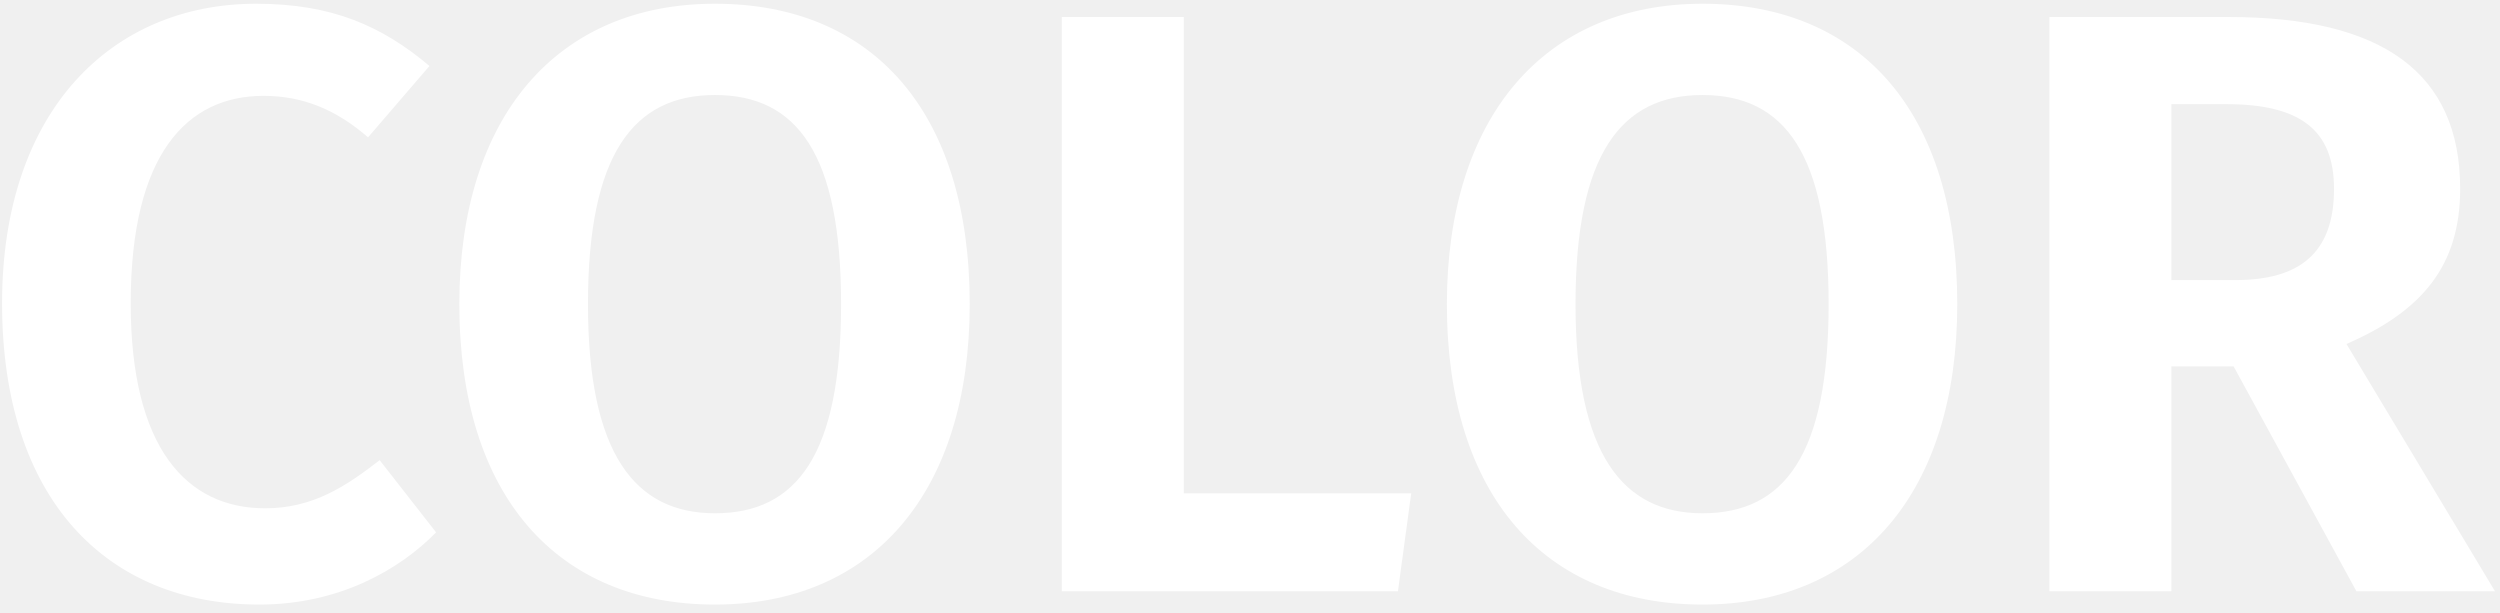
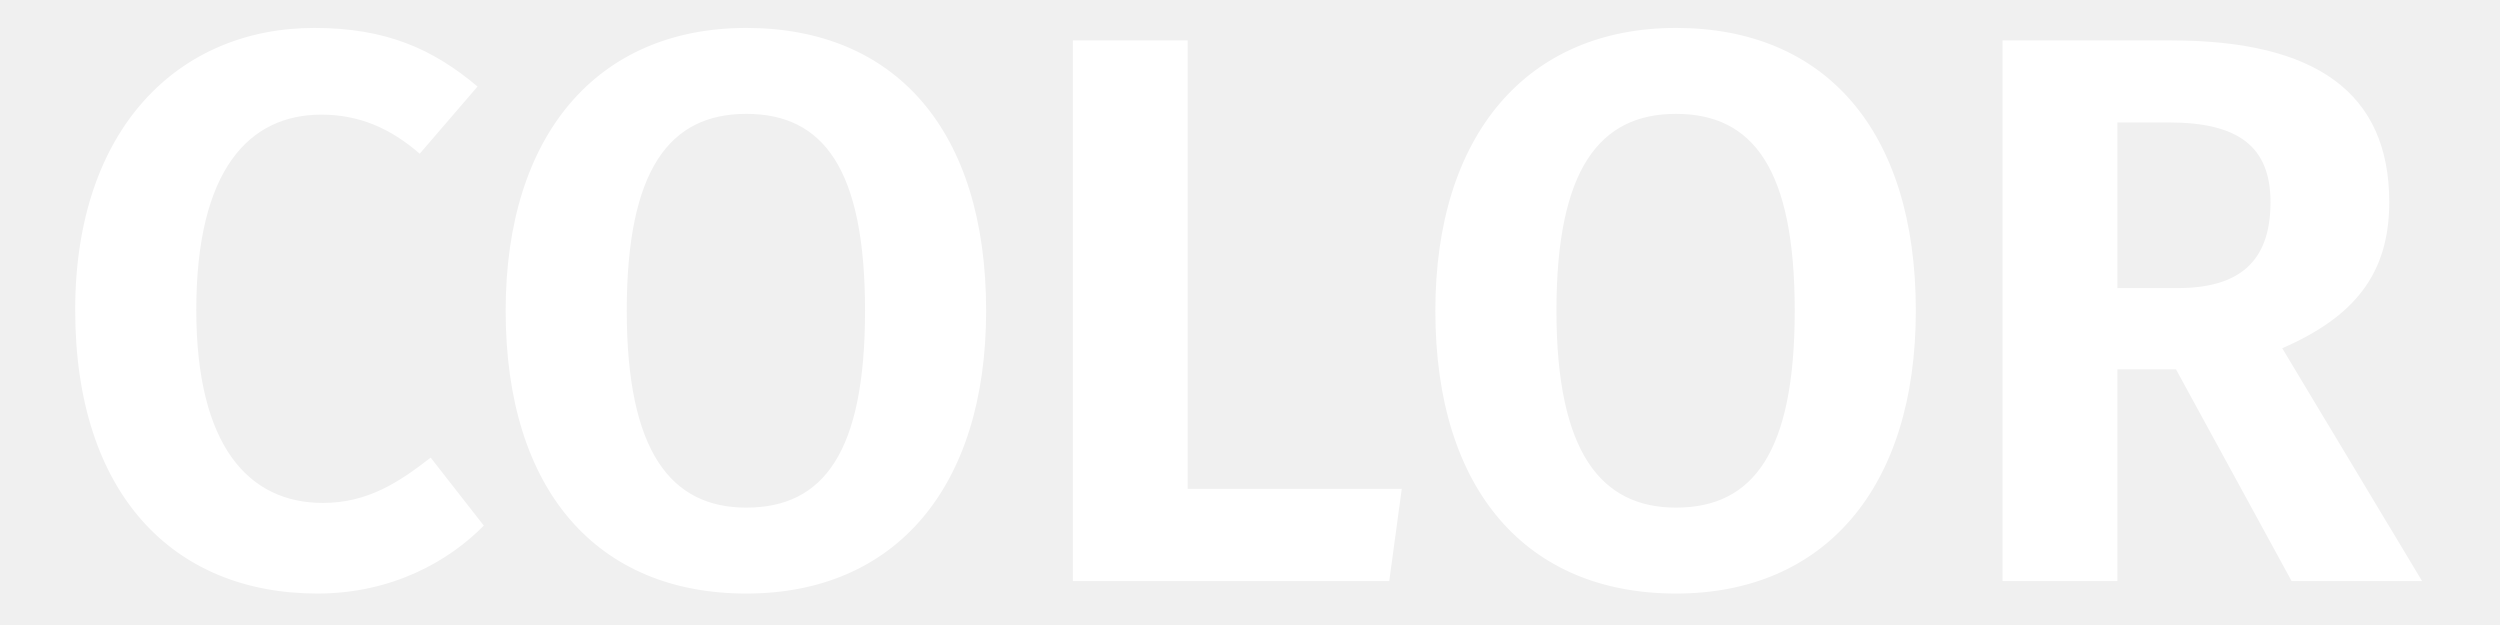
- <svg xmlns="http://www.w3.org/2000/svg" width="241px" height="59px" viewBox="0 0 241 59" version="1.1">
+ <svg xmlns="http://www.w3.org/2000/svg" width="256px" height="64px" viewBox="0 0 256 64" version="1.1">
  <defs />
  <g id="Tool-Palette" stroke="none" stroke-width="1" fill="none" fill-rule="evenodd">
-     <g id="Tool-Palette---Default" transform="translate(-240, -983)" fill="#FFFFFF">
+     <g id="Tool-Palette---Default" transform="translate(-232.5, -980.5)" fill="#FFFFFF">
      <path d="M264.68,983.36 C250.84,983.36 240.2,993.6 240.2,1012.24 C240.2,1031.12 250.28,1041.28 265,1041.28 C272.68,1041.28 278.52,1037.92 282.04,1034.32 L276.6,1027.36 C273.4,1029.84 270.2,1032 265.56,1032 C257.96,1032 252.6,1026.16 252.6,1012.24 C252.6,997.84 258.04,992.24 265.4,992.24 C269.24,992.24 272.44,993.6 275.48,996.24 L281.4,989.36 C276.84,985.52 272.04,983.36 264.68,983.36 Z M308.92,983.36 C324.12,983.36 333.48,993.76 333.48,1012.32 C333.48,1030.48 324.12,1041.28 308.92,1041.28 C293.72,1041.28 284.28,1030.8 284.28,1012.32 C284.28,994.24 293.72,983.36 308.92,983.36 Z M308.92,992.16 C301.08,992.16 296.68,997.84 296.68,1012.32 C296.68,1026.8 301.24,1032.48 308.92,1032.48 C316.84,1032.48 321.08,1026.8 321.08,1012.32 C321.08,997.84 316.84,992.16 308.92,992.16 Z M354.12,1030.56 L354.12,984.64 L342.36,984.64 L342.36,1040 L374.76,1040 L376.04,1030.56 L354.12,1030.56 Z M404.12,983.36 C419.32,983.36 428.68,993.76 428.68,1012.32 C428.68,1030.48 419.32,1041.28 404.12,1041.28 C388.92,1041.28 379.48,1030.8 379.48,1012.32 C379.48,994.24 388.92,983.36 404.12,983.36 Z M404.12,992.16 C396.28,992.16 391.88,997.84 391.88,1012.32 C391.88,1026.8 396.44,1032.48 404.12,1032.48 C412.04,1032.48 416.28,1026.8 416.28,1012.32 C416.28,997.84 412.04,992.16 404.12,992.16 Z M455.32,1018.32 L449.32,1018.32 L449.32,1040 L437.56,1040 L437.56,984.64 L454.84,984.64 C469.64,984.64 477.16,990 477.16,1001.2 C477.16,1008.56 473.56,1012.96 466.2,1016.16 L480.52,1040 L467.16,1040 L455.32,1018.32 Z M449.32,1010 L455.48,1010 C461.64,1010 465,1007.44 465,1001.2 C465,995.52 461.72,993.04 454.6,993.04 L449.32,993.04 L449.32,1010 Z" id="COLOR" />
    </g>
  </g>
</svg>
